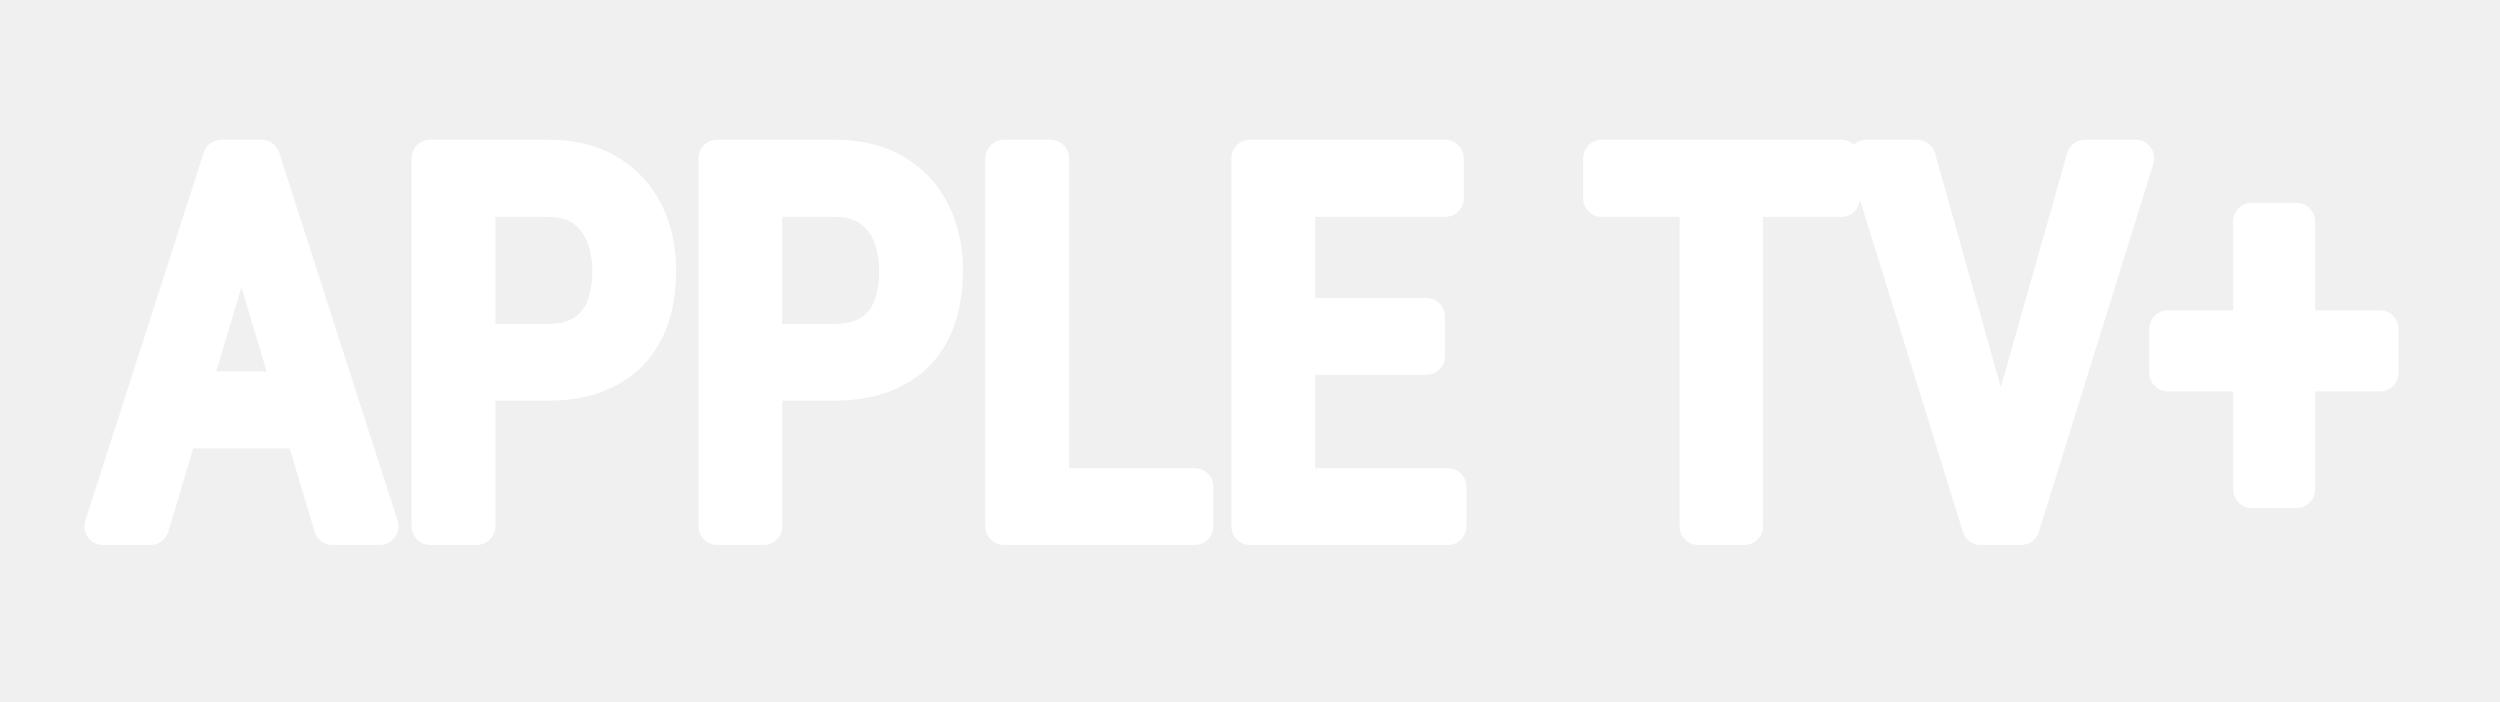
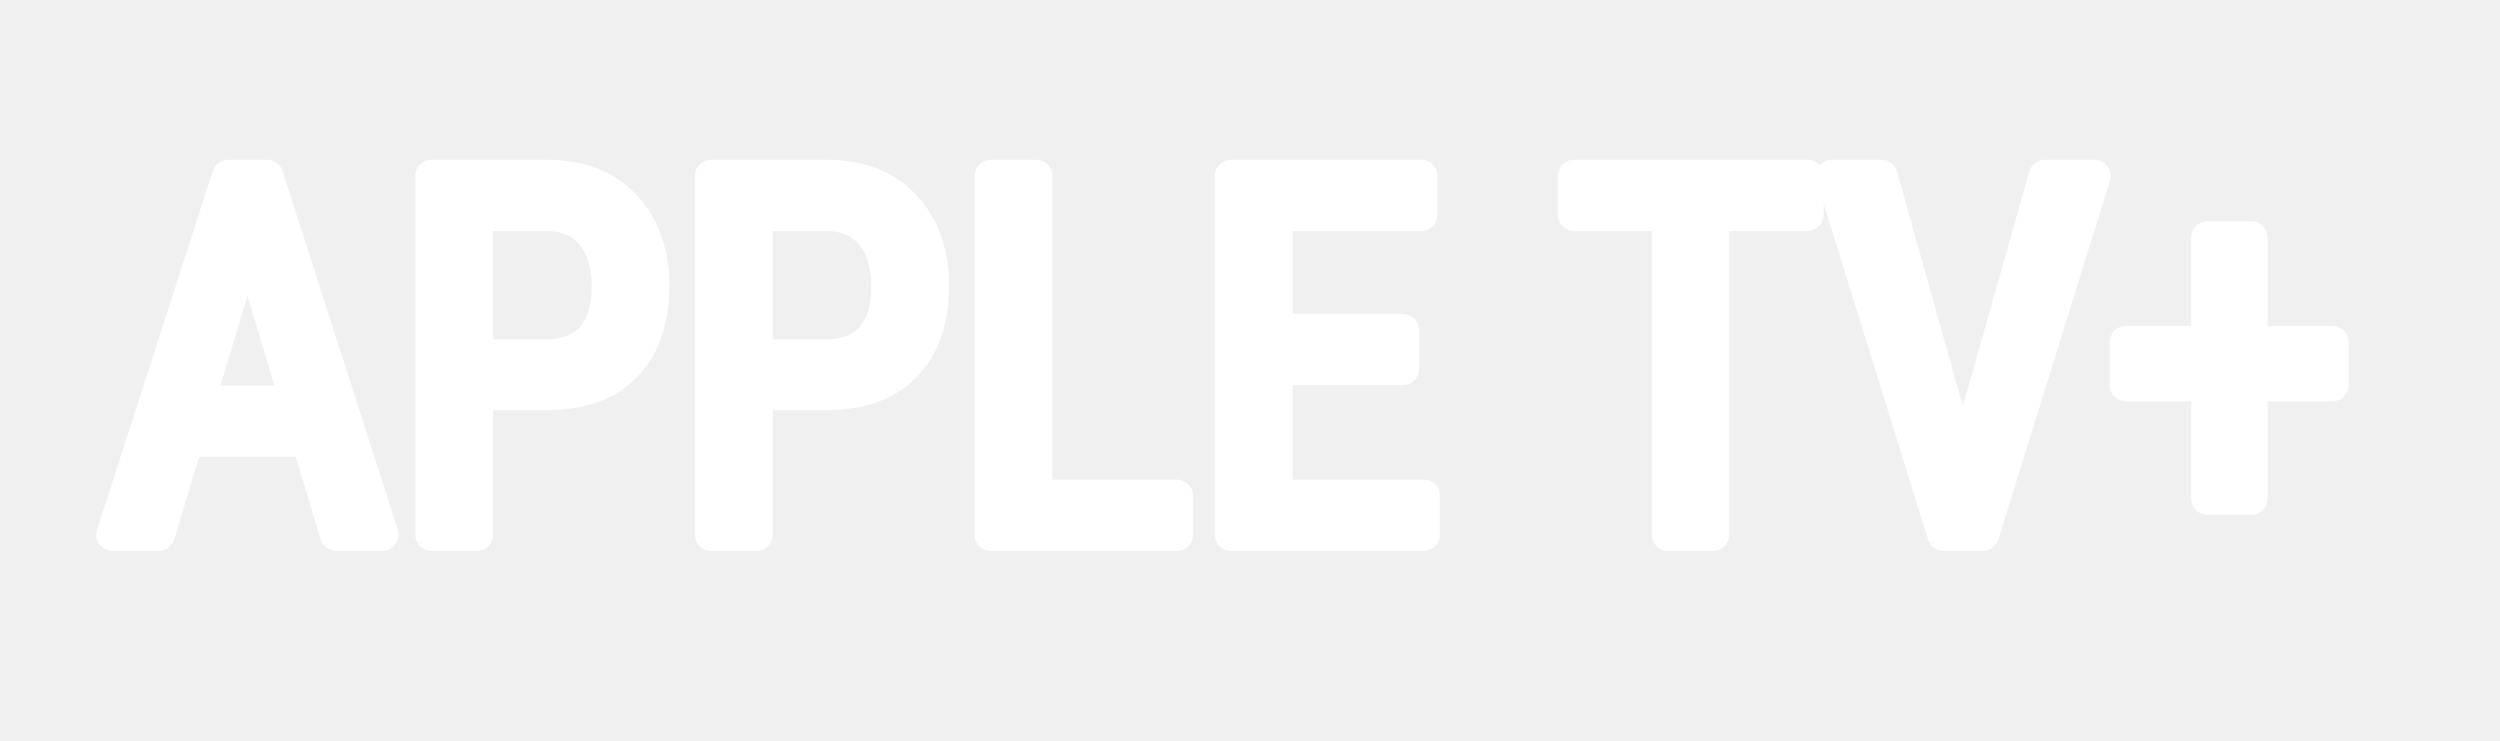
- <svg xmlns="http://www.w3.org/2000/svg" width="57" height="16" viewBox="0 0 57 16">
-   <path d="M5.73 3.61L5.72 4.35L3.43 12L2.35 12L5.05 3.61L5.73 3.61ZM8.66 12L7.58 12L5.29 4.35L5.27 3.61L5.96 3.61L8.66 12ZM3.53 8.89L7.58 8.89L7.58 9.80L3.53 9.80L3.53 8.89ZM12.48 8.71L12.48 8.71L10.65 8.71L10.65 7.81L12.48 7.81Q13.00 7.81 13.32 7.60Q13.64 7.39 13.79 7.02Q13.93 6.65 13.93 6.18L13.93 6.18Q13.93 5.75 13.79 5.37Q13.64 4.99 13.32 4.75Q13.00 4.52 12.48 4.52L12.48 4.52L10.87 4.52L10.87 12L9.81 12L9.81 3.61L12.48 3.61Q13.30 3.61 13.85 3.94Q14.41 4.27 14.70 4.85Q14.99 5.43 14.99 6.17L14.99 6.17Q14.99 6.98 14.70 7.55Q14.41 8.12 13.85 8.41Q13.30 8.71 12.48 8.71ZM19.02 8.71L19.02 8.71L17.19 8.71L17.19 7.81L19.02 7.81Q19.54 7.81 19.86 7.60Q20.18 7.39 20.33 7.02Q20.47 6.65 20.47 6.18L20.47 6.18Q20.47 5.75 20.33 5.37Q20.18 4.99 19.86 4.75Q19.54 4.52 19.02 4.52L19.02 4.52L17.41 4.52L17.41 12L16.35 12L16.35 3.61L19.02 3.61Q19.83 3.61 20.39 3.94Q20.95 4.27 21.24 4.85Q21.53 5.43 21.53 6.17L21.53 6.17Q21.53 6.98 21.24 7.55Q20.95 8.12 20.39 8.41Q19.83 8.71 19.02 8.71ZM23.76 11.10L27.24 11.10L27.24 12L23.76 12L23.76 11.10ZM22.89 3.61L23.95 3.61L23.95 12L22.89 12L22.89 3.61ZM29.37 11.10L33.01 11.10L33.01 12L29.37 12L29.37 11.10ZM28.50 3.61L29.56 3.61L29.56 12L28.50 12L28.50 3.61ZM29.37 7.22L32.52 7.22L32.52 8.12L29.37 8.12L29.37 7.22ZM29.37 3.61L32.95 3.61L32.95 4.52L29.37 4.52L29.37 3.61ZM38.72 3.61L39.77 3.61L39.77 12L38.72 12L38.72 3.61ZM36.52 3.61L41.98 3.61L41.98 4.52L36.52 4.52L36.52 3.61ZM45.27 12L45.52 10.73L47.54 3.61L48.69 3.61L46.08 12L45.27 12ZM42.56 3.61L43.71 3.61L45.71 10.73L45.98 12L45.16 12L42.56 3.61ZM49.43 7.50L54.26 7.50L54.26 8.50L49.43 8.50L49.43 7.50ZM51.34 5.05L52.36 5.05L52.36 11.16L51.34 11.16L51.34 5.05Z" fill="#FFFFFF" stroke="#FFFFFF" stroke-width="0.85" stroke-linejoin="round" paint-order="stroke fill" />
+ <svg xmlns="http://www.w3.org/2000/svg" width="54" height="16" viewBox="0 0 54 16">
+   <path d="M5.55 3.80L5.55 4.49L3.43 11.55L2.43 11.55L4.93 3.80L5.55 3.80ZM8.26 11.55L7.26 11.55L5.14 4.49L5.13 3.80L5.77 3.80L8.26 11.55ZM3.53 8.68L7.26 8.68L7.26 9.52L3.53 9.52L3.53 8.68ZM11.79 8.51L11.79 8.51L10.10 8.51L10.10 7.68L11.79 7.68Q12.27 7.68 12.57 7.48Q12.86 7.29 13.00 6.95Q13.13 6.61 13.13 6.17L13.13 6.17Q13.13 5.78 13.00 5.42Q12.86 5.07 12.57 4.86Q12.27 4.64 11.79 4.64L11.79 4.64L10.30 4.64L10.30 11.55L9.32 11.55L9.32 3.80L11.79 3.80Q12.54 3.80 13.06 4.10Q13.57 4.41 13.84 4.94Q14.11 5.48 14.11 6.16L14.11 6.16Q14.11 6.91 13.84 7.44Q13.57 7.96 13.06 8.24Q12.54 8.51 11.79 8.51ZM17.83 8.51L17.83 8.51L16.14 8.51L16.14 7.68L17.83 7.68Q18.31 7.68 18.61 7.48Q18.90 7.29 19.04 6.95Q19.17 6.61 19.17 6.17L19.17 6.17Q19.17 5.78 19.04 5.42Q18.90 5.07 18.61 4.86Q18.31 4.64 17.83 4.64L17.83 4.64L16.34 4.64L16.34 11.55L15.36 11.55L15.36 3.80L17.83 3.80Q18.58 3.80 19.10 4.10Q19.61 4.41 19.88 4.94Q20.15 5.48 20.15 6.16L20.15 6.16Q20.15 6.91 19.88 7.44Q19.61 7.96 19.10 8.24Q18.58 8.51 17.83 8.51ZM22.21 10.71L25.42 10.71L25.42 11.55L22.21 11.55L22.21 10.71ZM21.40 3.80L22.38 3.80L22.38 11.55L21.40 11.55L21.40 3.80ZM27.39 10.71L30.75 10.71L30.75 11.55L27.39 11.55L27.39 10.71ZM26.59 3.80L27.57 3.80L27.57 11.55L26.59 11.55L26.59 3.80ZM27.39 7.13L30.30 7.13L30.30 7.97L27.39 7.97L27.39 7.13ZM27.39 3.80L30.70 3.80L30.70 4.64L27.39 4.64L27.39 3.80ZM36.03 3.80L37.00 3.80L37.00 11.55L36.03 11.55L36.03 3.80ZM34.00 3.80L39.04 3.80L39.04 4.64L34.00 4.64L34.00 3.80ZM42.08 11.55L42.31 10.37L44.17 3.80L45.24 3.80L42.83 11.55L42.08 11.55ZM39.57 3.80L40.64 3.80L42.48 10.37L42.73 11.55L41.98 11.55L39.57 3.80ZM45.92 7.39L50.38 7.39L50.38 8.32L45.92 8.32L45.92 7.39ZM47.68 5.13L48.63 5.13L48.63 10.77L47.68 10.77L47.68 5.13Z" fill="#FFFFFF" stroke="#FFFFFF" stroke-width="0.7" stroke-linejoin="round" paint-order="stroke fill" />
</svg>
